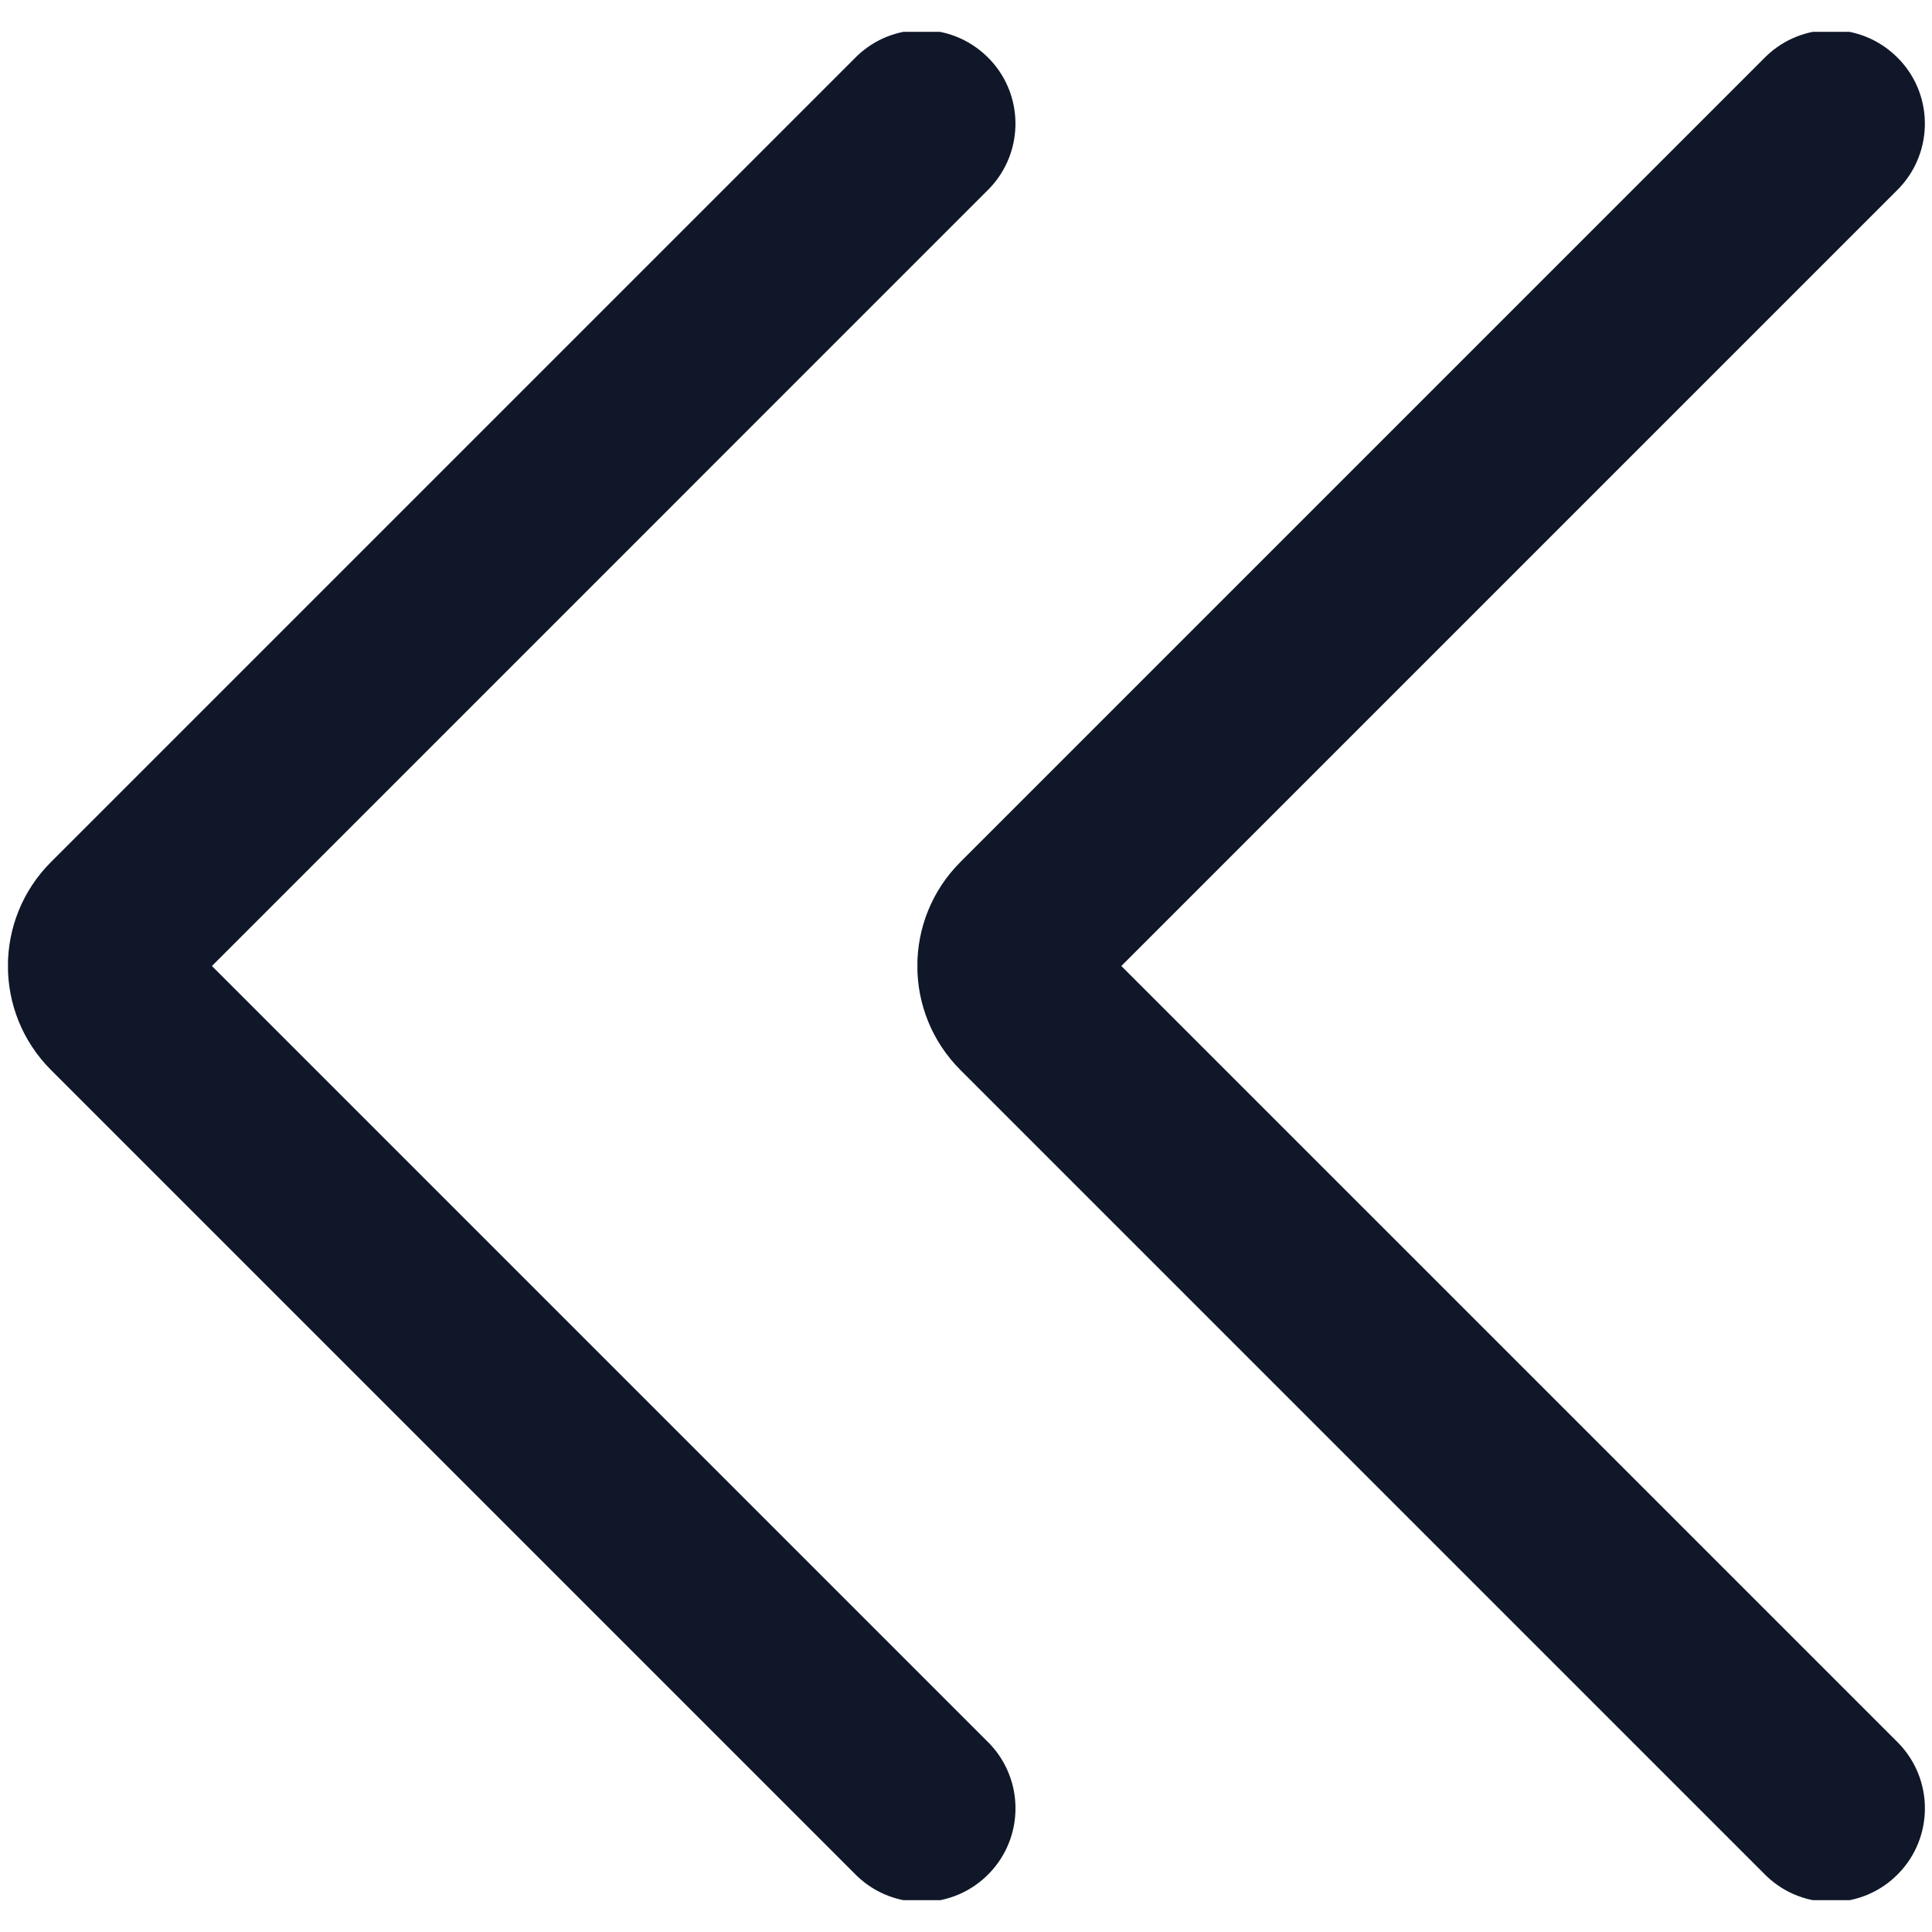
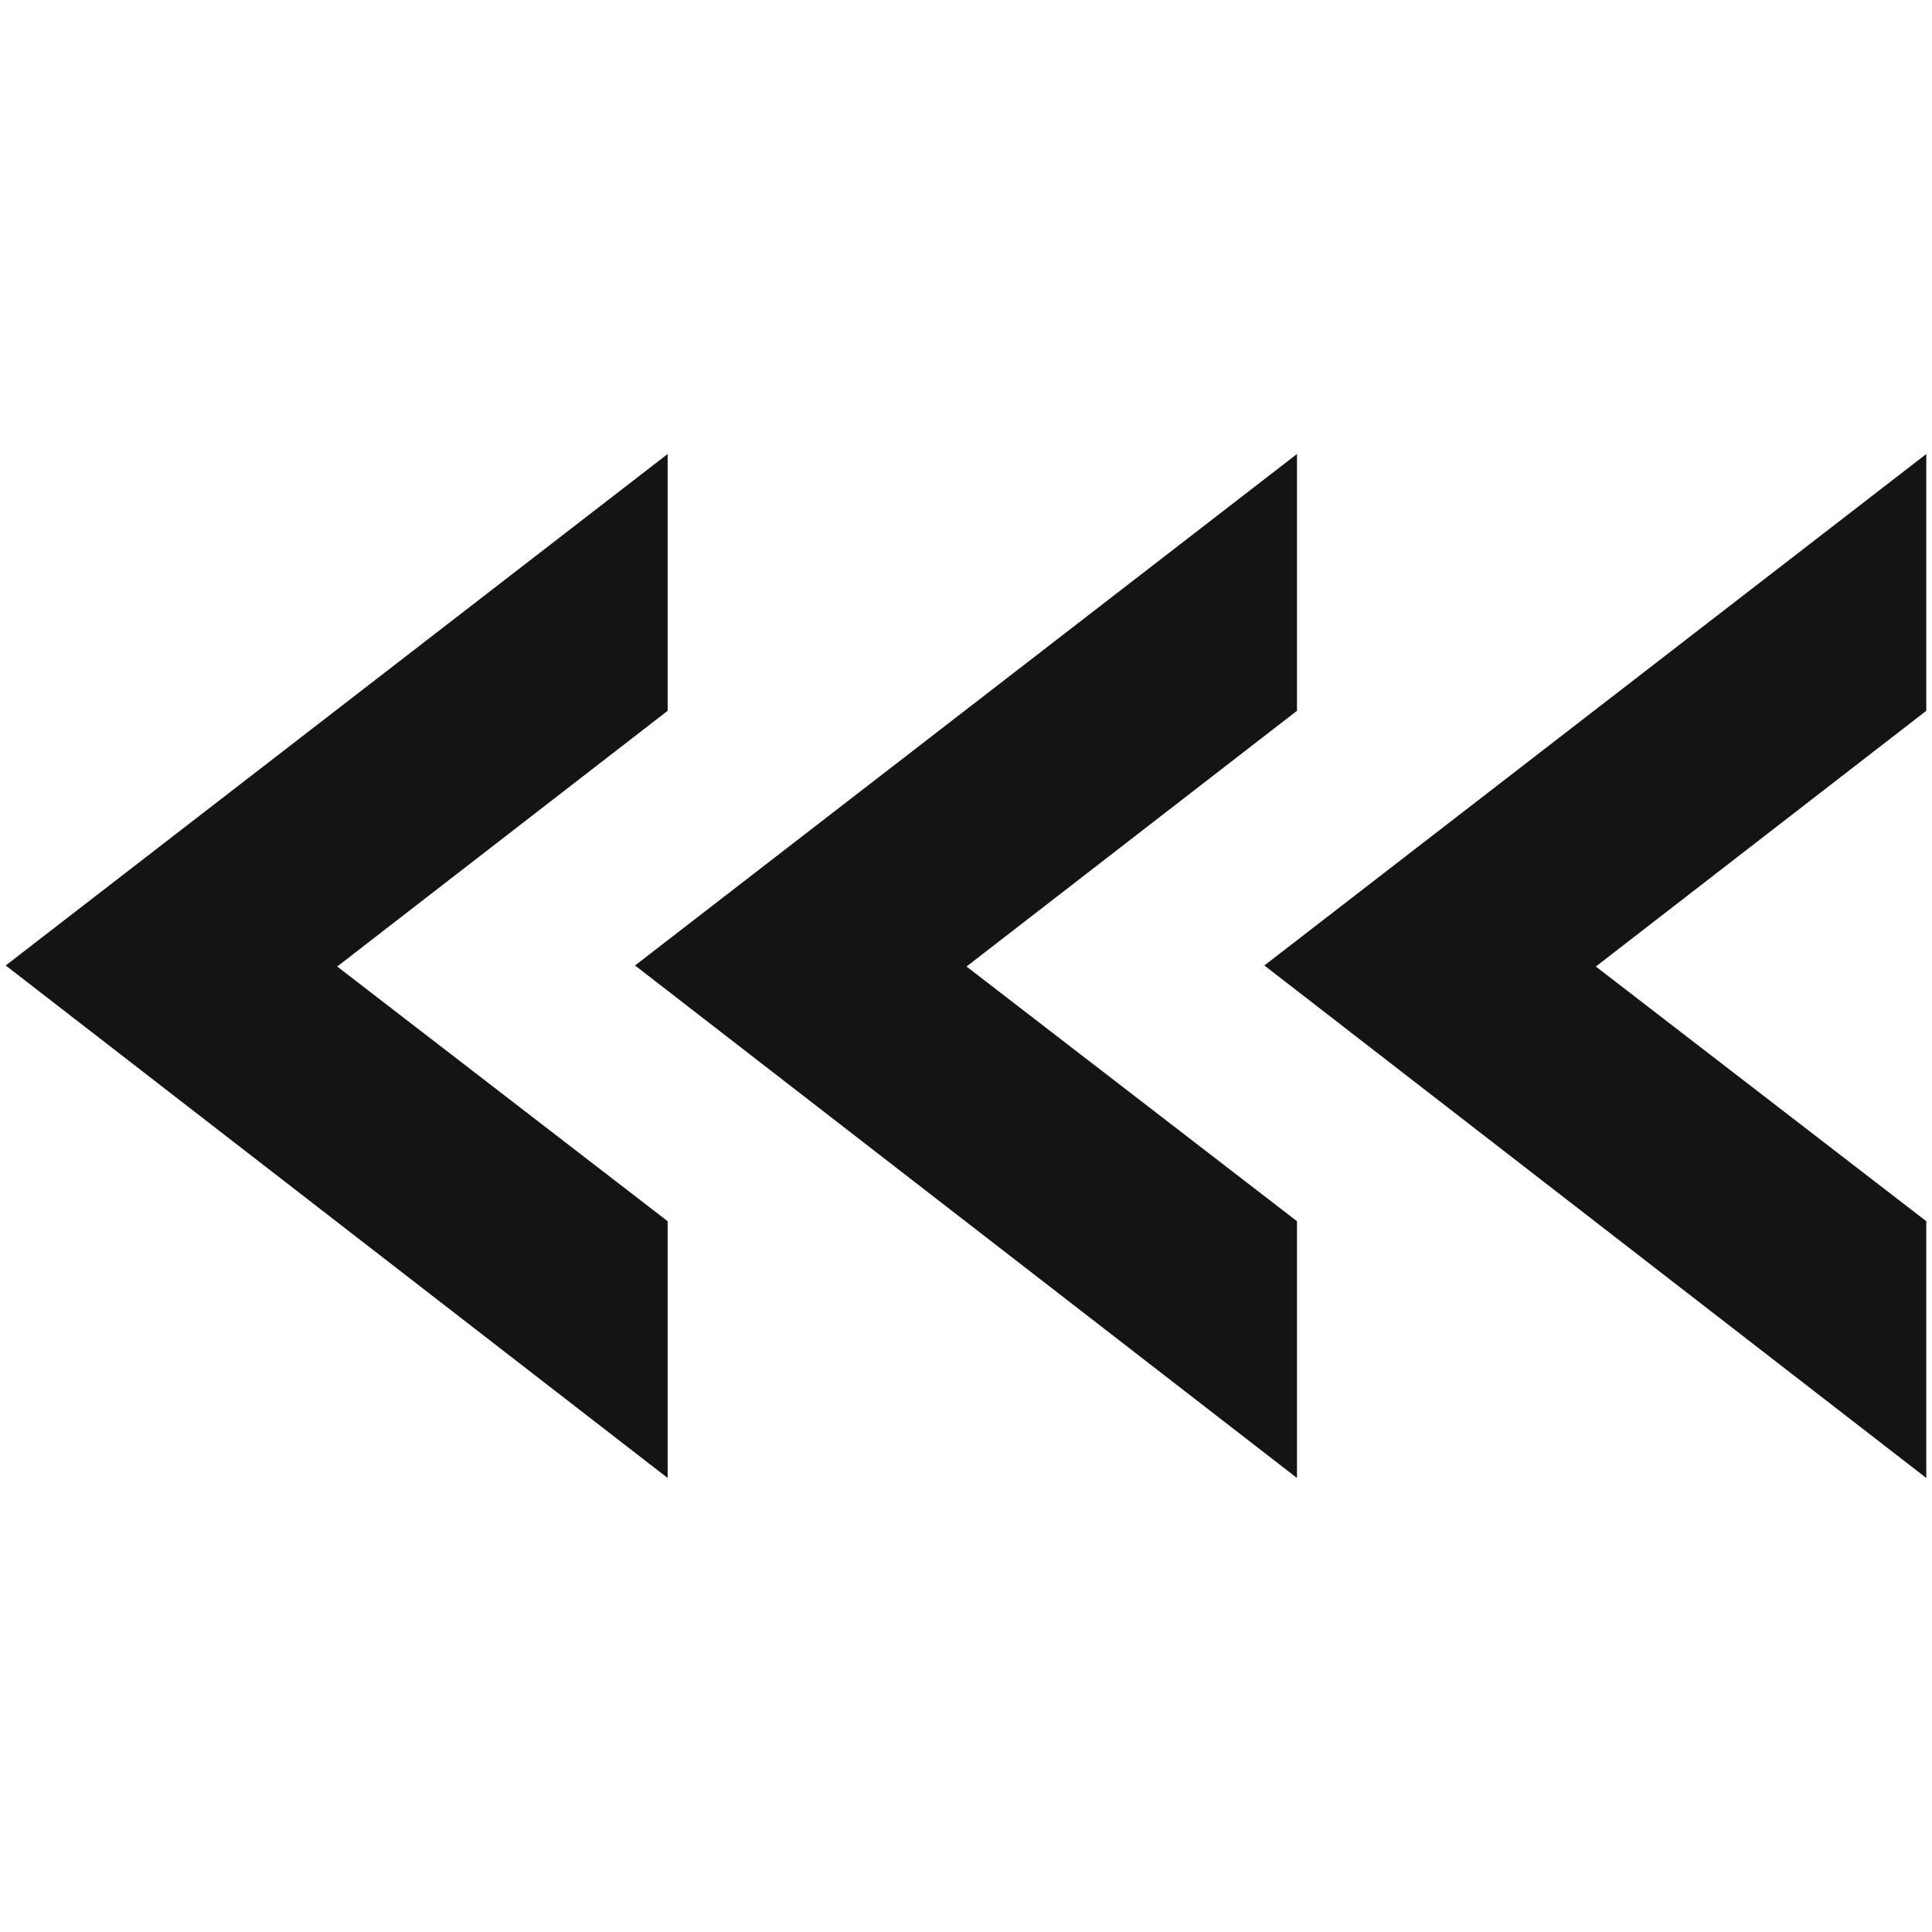
- <svg xmlns="http://www.w3.org/2000/svg" width="15" zoomAndPan="magnify" viewBox="0 0 375 375" height="15" preserveAspectRatio="xMidYMid meet" version="1.0">
+ <svg xmlns="http://www.w3.org/2000/svg" width="30" zoomAndPan="magnify" viewBox="0 0 375 375" height="30" preserveAspectRatio="xMidYMid meet" version="1.0">
  <defs>
-     <clipPath id="d11d6992e5">
-       <path d="M 178.07 6.176 L 373.617 6.176 L 373.617 368.824 L 178.07 368.824 Z M 178.07 6.176 " clip-rule="nonzero" />
-     </clipPath>
-     <clipPath id="3e82b44d7b">
-       <path d="M 1.551 6.176 L 197.098 6.176 L 197.098 368.824 L 1.551 368.824 Z M 1.551 6.176 " clip-rule="nonzero" />
+     <clipPath id="f82453dc31">
+       <path d="M 1 88.125 L 374 88.125 L 374 286.875 L 1 286.875 Z M 1 88.125 " clip-rule="nonzero" />
    </clipPath>
  </defs>
-   <g clip-path="url(#d11d6992e5)">
-     <path fill="#0f1729" d="M 342.809 364.078 C 350.035 371.047 361.551 370.852 368.52 363.625 C 375.324 356.594 375.324 345.402 368.52 338.367 L 217.648 187.5 L 368.52 36.629 C 375.484 29.402 375.293 17.887 368.066 10.953 C 361.035 4.145 349.875 4.113 342.809 10.918 L 186.422 167.305 C 175.262 178.465 175.262 196.531 186.422 207.691 L 342.809 364.078 " fill-opacity="1" fill-rule="nonzero" />
-   </g>
-   <g clip-path="url(#3e82b44d7b)">
-     <path fill="#0f1729" d="M 166.293 364.078 C 173.516 371.047 185.031 370.852 192 363.625 C 198.809 356.594 198.809 345.402 192 338.367 L 41.133 187.5 L 192 36.629 C 198.969 29.402 198.773 17.887 191.551 10.953 C 184.516 4.145 173.355 4.113 166.293 10.918 L 9.906 167.305 C -1.254 178.465 -1.254 196.531 9.906 207.691 L 166.293 364.078 " fill-opacity="1" fill-rule="nonzero" />
+   <g clip-path="url(#f82453dc31)">
+     <path fill="#141414" d="M 373.891 88.125 L 373.891 137.965 L 309.754 187.602 L 373.891 237.035 L 373.891 286.875 L 245.41 187.398 Z M 251.742 88.125 L 251.742 137.965 L 187.602 187.602 L 251.742 237.035 L 251.742 286.875 L 123.258 187.398 Z M 129.59 88.125 L 129.59 137.965 L 65.453 187.602 L 129.59 237.035 L 129.59 286.875 L 1.109 187.398 Z M 129.59 88.125 " fill-opacity="1" fill-rule="nonzero" />
  </g>
</svg>
